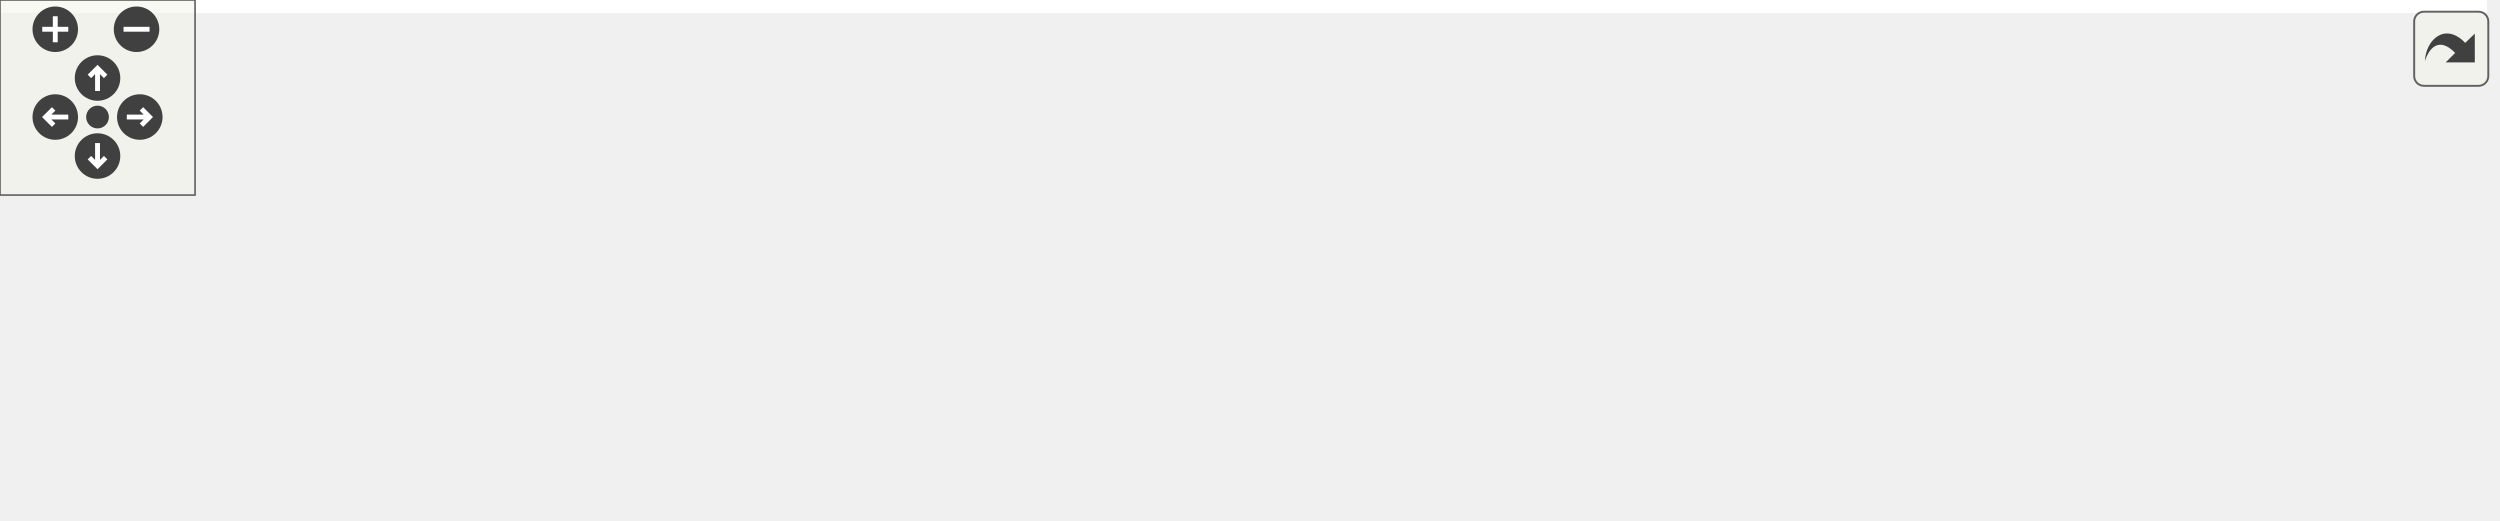
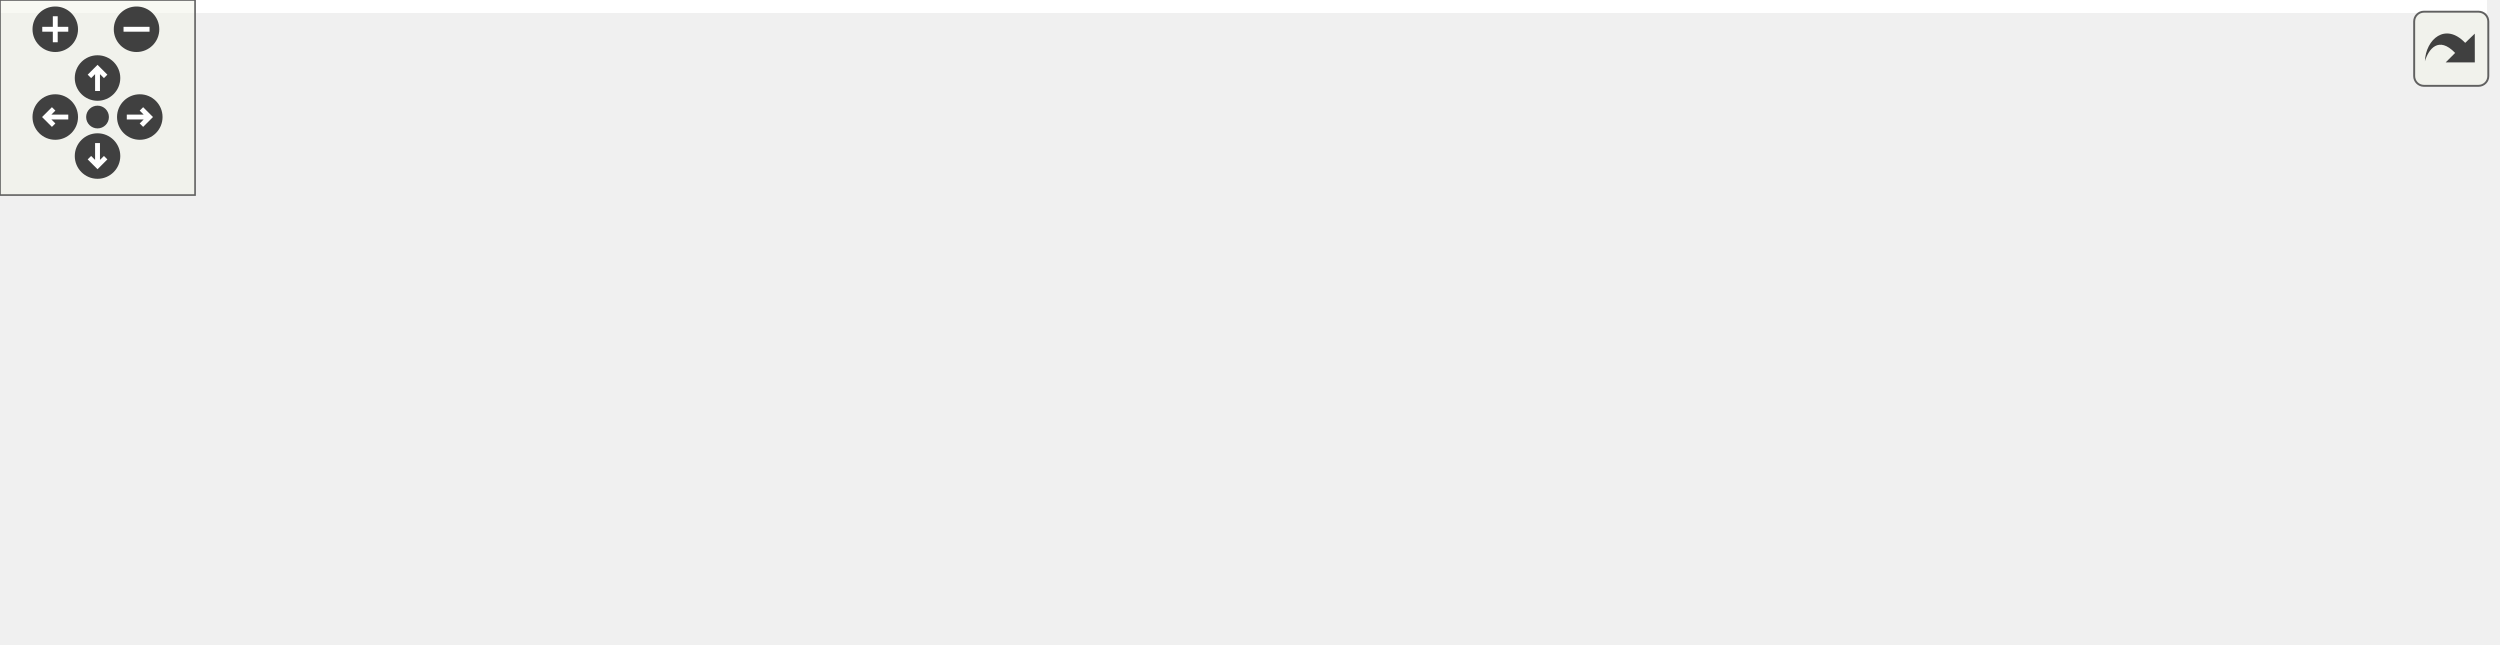
<svg xmlns="http://www.w3.org/2000/svg" xmlns:xlink="http://www.w3.org/1999/xlink" id="main" version="1.1" xml:space="preserve">
  <style type="text/css">
.edge:hover path { stroke: red; }
.edge:hover polygon { stroke: red; fill: red; }
</style>
  <defs>
    <circle id="rim" cx="0" cy="0" r="7" />
    <circle id="rim2" cx="0" cy="0" r="3.5" />
    <g id="zoomPlus">
      <use xlink:href="#rim" fill="#404040">
        <set attributeName="fill" to="#808080" begin="zoomplus.mouseover" end="zoomplus.mouseout" />
      </use>
      <path d="M-4,0h8M0,-4v8" fill="none" stroke="white" stroke-width="1.5" pointer-events="none" />
    </g>
    <g id="zoomMin">
      <use xlink:href="#rim" fill="#404040">
        <set attributeName="fill" to="#808080" begin="zoomminus.mouseover" end="zoomminus.mouseout" />
      </use>
      <path d="M-4,0h8" fill="none" stroke="white" stroke-width="1.5" pointer-events="none" />
    </g>
    <g id="dirArrow">
      <path fill="none" stroke="white" stroke-width="1.5" d="M0,-3.0v7 M-2.5,-0.5L0,-3.0L2.5,-0.5" />
    </g>
    <g id="resetDef">
      <use xlink:href="#rim2" fill="#404040">
        <set attributeName="fill" to="#808080" begin="reset.mouseover" end="reset.mouseout" />
      </use>
    </g>
  </defs>
  <svg id="graph" class="graph">
    <g id="viewport">
-       <polygon fill="white" stroke="none" points="-4,4 -4,-100 765,-100 765,4 -4,4" />
+       <polygon fill="white" stroke="none" points="-4,4 -4,-138 765,-138 765,4 -4,4" />
      <g id="node1" class="node">
        <g id="a_node1">
          <a xlink:title="Effettua il login.">
-             <polygon fill="#bfbfbf" stroke="black" points="574,-38.5 574,-57.5 761,-57.5 761,-38.5 574,-38.5" />
-             <text text-anchor="middle" x="667.5" y="-45.5" font-family="Helvetica,sans-Serif" font-size="10.00">WordQuizzle.WordQuizzleService.login</text>
+             <polygon fill="#bfbfbf" stroke="black" points="574,-57.5 574,-76.5 761,-76.5 761,-57.5 574,-57.5" />
+             <text text-anchor="middle" x="667.5" y="-64.5" font-family="Helvetica,sans-Serif" font-size="10.00">WordQuizzle.WordQuizzleService.login</text>
          </a>
        </g>
      </g>
      <g id="node2" class="node">
        <g id="a_node2">
          <a xlink:href="class_word_quizzle_1_1_word_quizzle_client.html#aa87c179f3a0a6ab57c2b74960c95a626" target="_top" xlink:title="Effettua il login.">
-             <polygon fill="white" stroke="black" points="358,-38.5 358,-57.5 538,-57.5 538,-38.5 358,-38.5" />
-             <text text-anchor="middle" x="448" y="-45.5" font-family="Helvetica,sans-Serif" font-size="10.00">WordQuizzle.WordQuizzleClient.login</text>
+             <polygon fill="white" stroke="black" points="358,-57.5 358,-76.5 538,-76.5 538,-57.5 358,-57.5" />
+             <text text-anchor="middle" x="448" y="-64.5" font-family="Helvetica,sans-Serif" font-size="10.00">WordQuizzle.WordQuizzleClient.login</text>
          </a>
        </g>
      </g>
      <g id="edge1" class="edge">
-         <path fill="none" stroke="midnightblue" d="M563.847,-48C555.214,-48 546.529,-48 538.012,-48" />
-         <polygon fill="midnightblue" stroke="midnightblue" points="563.945,-51.5 573.945,-48 563.945,-44.5 563.945,-51.5" />
+         <path fill="none" stroke="midnightblue" d="M563.847,-67C555.214,-67 546.529,-67 538.012,-67" />
+         <polygon fill="midnightblue" stroke="midnightblue" points="563.945,-70.5 573.945,-67 563.945,-63.5 563.945,-70.5" />
      </g>
      <g id="node3" class="node">
        <g id="a_node3">
          <a xlink:href="class_word_quizzle_1_1_w_q_gui.html#aad977af8a8393382e53bc94a76605a3b" target="_top" xlink:title="Crea la finestra di login e registrazione.">
-             <polygon fill="white" stroke="black" points="164,-76.5 164,-95.5 322,-95.5 322,-76.5 164,-76.5" />
-             <text text-anchor="middle" x="243" y="-83.5" font-family="Helvetica,sans-Serif" font-size="10.00">WordQuizzle.WQGui.makeLogin</text>
+             <polygon fill="white" stroke="black" points="164,-114.5 164,-133.5 322,-133.5 322,-114.5 164,-114.5" />
+             <text text-anchor="middle" x="243" y="-121.5" font-family="Helvetica,sans-Serif" font-size="10.00">WordQuizzle.WQGui.makeLogin</text>
          </a>
        </g>
      </g>
      <g id="edge2" class="edge">
-         <path fill="none" stroke="midnightblue" d="M386.003,-59.418C356.958,-64.855 322.618,-71.283 294.984,-76.456" />
-         <polygon fill="midnightblue" stroke="midnightblue" points="386.851,-62.82 396.037,-57.54 385.563,-55.94 386.851,-62.82" />
+         <path fill="none" stroke="midnightblue" d="M407.664,-79.578C383.13,-87.268 350.843,-97.11 322,-105 310.035,-108.273 296.962,-111.567 284.998,-114.471" />
+         <polygon fill="midnightblue" stroke="midnightblue" points="408.847,-82.875 417.334,-76.532 406.744,-76.198 408.847,-82.875" />
      </g>
      <g id="node4" class="node">
        <g id="a_node4">
          <a xlink:href="class_word_quizzle_1_1_w_q_cli.html#a318ef86f91a825da4ff4684bd3332a6b" target="_top" xlink:title="Gestisce le richieste dell'utente.">
-             <polygon fill="white" stroke="black" points="177.5,-38.5 177.5,-57.5 308.5,-57.5 308.5,-38.5 177.5,-38.5" />
-             <text text-anchor="middle" x="243" y="-45.5" font-family="Helvetica,sans-Serif" font-size="10.00">WordQuizzle.WQCli.parse</text>
+             <polygon fill="white" stroke="black" points="177.5,-76.5 177.5,-95.5 308.5,-95.5 308.5,-76.5 177.5,-76.5" />
+             <text text-anchor="middle" x="243" y="-83.5" font-family="Helvetica,sans-Serif" font-size="10.00">WordQuizzle.WQCli.parse</text>
          </a>
        </g>
      </g>
      <g id="edge3" class="edge">
-         <path fill="none" stroke="midnightblue" d="M347.793,-48C334.464,-48 321.081,-48 308.566,-48" />
-         <polygon fill="midnightblue" stroke="midnightblue" points="347.961,-51.5 357.961,-48 347.961,-44.5 347.961,-51.5" />
+         <path fill="none" stroke="midnightblue" d="M347.793,-76.285C334.464,-77.533 321.081,-78.785 308.566,-79.957" />
+         <polygon fill="midnightblue" stroke="midnightblue" points="348.331,-79.75 357.961,-75.334 347.679,-72.781 348.331,-79.75" />
      </g>
      <g id="node6" class="node">
        <g id="a_node6">
          <a xlink:href="class_word_quizzle_1_1_bot.html#aa088d2cccb4552d9277db7908b7cc706" target="_top" xlink:title="Avvia il bot.">
-             <polygon fill="white" stroke="black" points="189.5,-0.5 189.5,-19.5 296.5,-19.5 296.5,-0.5 189.5,-0.5" />
-             <text text-anchor="middle" x="243" y="-7.5" font-family="Helvetica,sans-Serif" font-size="10.00">WordQuizzle.Bot.run</text>
+             <polygon fill="white" stroke="black" points="189.5,-38.5 189.5,-57.5 296.5,-57.5 296.5,-38.5 189.5,-38.5" />
+             <text text-anchor="middle" x="243" y="-45.5" font-family="Helvetica,sans-Serif" font-size="10.00">WordQuizzle.Bot.run</text>
          </a>
        </g>
      </g>
      <g id="edge5" class="edge">
-         <path fill="none" stroke="midnightblue" d="M386.003,-36.582C356.958,-31.145 322.618,-24.717 294.984,-19.544" />
-         <polygon fill="midnightblue" stroke="midnightblue" points="385.563,-40.06 396.037,-38.46 386.851,-33.18 385.563,-40.06" />
+         <path fill="none" stroke="midnightblue" d="M347.643,-57.7C330.074,-56.056 312.419,-54.404 296.785,-52.941" />
+         <polygon fill="midnightblue" stroke="midnightblue" points="347.679,-61.219 357.961,-58.666 348.331,-54.25 347.679,-61.219" />
+       </g>
+       <g id="node8" class="node">
+         <g id="a_node8">
+           <a xlink:href="class_word_quizzle_1_1_tester.html#a374746c9801c5a79f264bac163f0a3ea" target="_top" xlink:title="Esegue un test sul server.">
+             <polygon fill="white" stroke="black" points="183.5,-0.5 183.5,-19.5 302.5,-19.5 302.5,-0.5 183.5,-0.5" />
+             <text text-anchor="middle" x="243" y="-7.5" font-family="Helvetica,sans-Serif" font-size="10.00">WordQuizzle.Tester.run</text>
+           </a>
+         </g>
+       </g>
+       <g id="edge7" class="edge">
+         <path fill="none" stroke="midnightblue" d="M407.664,-54.422C383.13,-46.732 350.843,-36.89 322,-29 310.035,-25.727 296.962,-22.433 284.998,-19.529" />
+         <polygon fill="midnightblue" stroke="midnightblue" points="406.744,-57.802 417.334,-57.468 408.847,-51.125 406.744,-57.802" />
      </g>
      <g id="node5" class="node">
        <g id="a_node5">
          <a xlink:href="class_word_quizzle_1_1_w_q_cli.html#a7c2d51051cc7f1b20c57c1424d3b7727" target="_top" xlink:title="Gestisce l'interazione con l'utente.">
-             <polygon fill="white" stroke="black" points="0,-38.5 0,-57.5 128,-57.5 128,-38.5 0,-38.5" />
-             <text text-anchor="middle" x="64" y="-45.5" font-family="Helvetica,sans-Serif" font-size="10.00">WordQuizzle.WQCli.main</text>
+             <polygon fill="white" stroke="black" points="0,-76.5 0,-95.5 128,-95.5 128,-76.5 0,-76.5" />
+             <text text-anchor="middle" x="64" y="-83.5" font-family="Helvetica,sans-Serif" font-size="10.00">WordQuizzle.WQCli.main</text>
          </a>
        </g>
      </g>
      <g id="edge4" class="edge">
-         <path fill="none" stroke="midnightblue" d="M167.095,-48C154.179,-48 140.867,-48 128.295,-48" />
-         <polygon fill="midnightblue" stroke="midnightblue" points="167.348,-51.5 177.348,-48 167.348,-44.5 167.348,-51.5" />
+         <path fill="none" stroke="midnightblue" d="M167.095,-86C154.179,-86 140.867,-86 128.295,-86" />
+         <polygon fill="midnightblue" stroke="midnightblue" points="167.348,-89.5 177.348,-86 167.348,-82.5 167.348,-89.5" />
      </g>
      <g id="node7" class="node">
        <g id="a_node7">
          <a xlink:href="class_word_quizzle_1_1_bot.html#a1092df275f21d17d0b0a7edf7bbb59f2" target="_top" xlink:title="Esegue un bot.">
-             <polygon fill="white" stroke="black" points="6.5,-0.5 6.5,-19.5 121.5,-19.5 121.5,-0.5 6.5,-0.5" />
-             <text text-anchor="middle" x="64" y="-7.5" font-family="Helvetica,sans-Serif" font-size="10.00">WordQuizzle.Bot.main</text>
+             <polygon fill="white" stroke="black" points="6.5,-38.5 6.5,-57.5 121.5,-57.5 121.5,-38.5 6.5,-38.5" />
+             <text text-anchor="middle" x="64" y="-45.5" font-family="Helvetica,sans-Serif" font-size="10.00">WordQuizzle.Bot.main</text>
          </a>
        </g>
      </g>
      <g id="edge6" class="edge">
-         <path fill="none" stroke="midnightblue" d="M179.17,-10C160.449,-10 140.051,-10 121.743,-10" />
-         <polygon fill="midnightblue" stroke="midnightblue" points="179.373,-13.5 189.373,-10 179.373,-6.5 179.373,-13.5" />
+         <path fill="none" stroke="midnightblue" d="M179.17,-48C160.449,-48 140.051,-48 121.743,-48" />
+         <polygon fill="midnightblue" stroke="midnightblue" points="179.373,-51.5 189.373,-48 179.373,-44.5 179.373,-51.5" />
      </g>
    </g>
  </svg>
  <g id="navigator" transform="translate(0 0)" fill="#404254">
    <rect fill="#f2f5e9" fill-opacity="0.5" stroke="#606060" stroke-width=".5" x="0" y="0" width="60" height="60" />
    <use id="zoomplus" xlink:href="#zoomPlus" x="17" y="9" />
    <use id="zoomminus" xlink:href="#zoomMin" x="42" y="9" />
    <use id="reset" xlink:href="#resetDef" x="30" y="36" />
    <g id="arrowUp" xlink:href="#dirArrow" transform="translate(30 24)">
      <use xlink:href="#rim" fill="#404040">
        <set attributeName="fill" to="#808080" begin="arrowUp.mouseover" end="arrowUp.mouseout" />
      </use>
      <path fill="none" stroke="white" stroke-width="1.5" d="M0,-3.0v7 M-2.5,-0.5L0,-3.0L2.5,-0.5" />
    </g>
    <g id="arrowRight" xlink:href="#dirArrow" transform="rotate(90) translate(36 -43)">
      <use xlink:href="#rim" fill="#404040">
        <set attributeName="fill" to="#808080" begin="arrowRight.mouseover" end="arrowRight.mouseout" />
      </use>
      <path fill="none" stroke="white" stroke-width="1.5" d="M0,-3.0v7 M-2.5,-0.5L0,-3.0L2.5,-0.5" />
    </g>
    <g id="arrowDown" xlink:href="#dirArrow" transform="rotate(180) translate(-30 -48)">
      <use xlink:href="#rim" fill="#404040">
        <set attributeName="fill" to="#808080" begin="arrowDown.mouseover" end="arrowDown.mouseout" />
      </use>
      <path fill="none" stroke="white" stroke-width="1.5" d="M0,-3.0v7 M-2.5,-0.5L0,-3.0L2.5,-0.5" />
    </g>
    <g id="arrowLeft" xlink:href="#dirArrow" transform="rotate(270) translate(-36 17)">
      <use xlink:href="#rim" fill="#404040">
        <set attributeName="fill" to="#808080" begin="arrowLeft.mouseover" end="arrowLeft.mouseout" />
      </use>
      <path fill="none" stroke="white" stroke-width="1.5" d="M0,-3.0v7 M-2.5,-0.5L0,-3.0L2.5,-0.5" />
    </g>
  </g>
  <svg viewBox="0 0 15 15" width="100%" height="30px" preserveAspectRatio="xMaxYMin meet">
    <g id="arrow_out" transform="scale(0.3 0.3)">
      <a xlink:href="interface_word_quizzle_1_1_word_quizzle_service_abae2cda062f36f0e54c9d13589c53027_icgraph_org.svg" target="_base">
        <rect id="button" ry="5" rx="5" y="6" x="6" height="38" width="38" fill="#f2f5e9" fill-opacity="0.5" stroke="#606060" stroke-width="1.0" />
        <path id="arrow" d="M 11.5,31.437 C 11.94,20.098 22.043,11.323 32.159,21.979 L 37.069,17.246 C 37.069,17.246 37.088,32 37.088,32 L 22.16,31.978 C 22.16,31.978 26.998,27.14 26.998,27.14 C 18.529,18.264 13.292,25.23 11.5,31.437 z" style="fill:#404040;" />
      </a>
    </g>
  </svg>
</svg>
